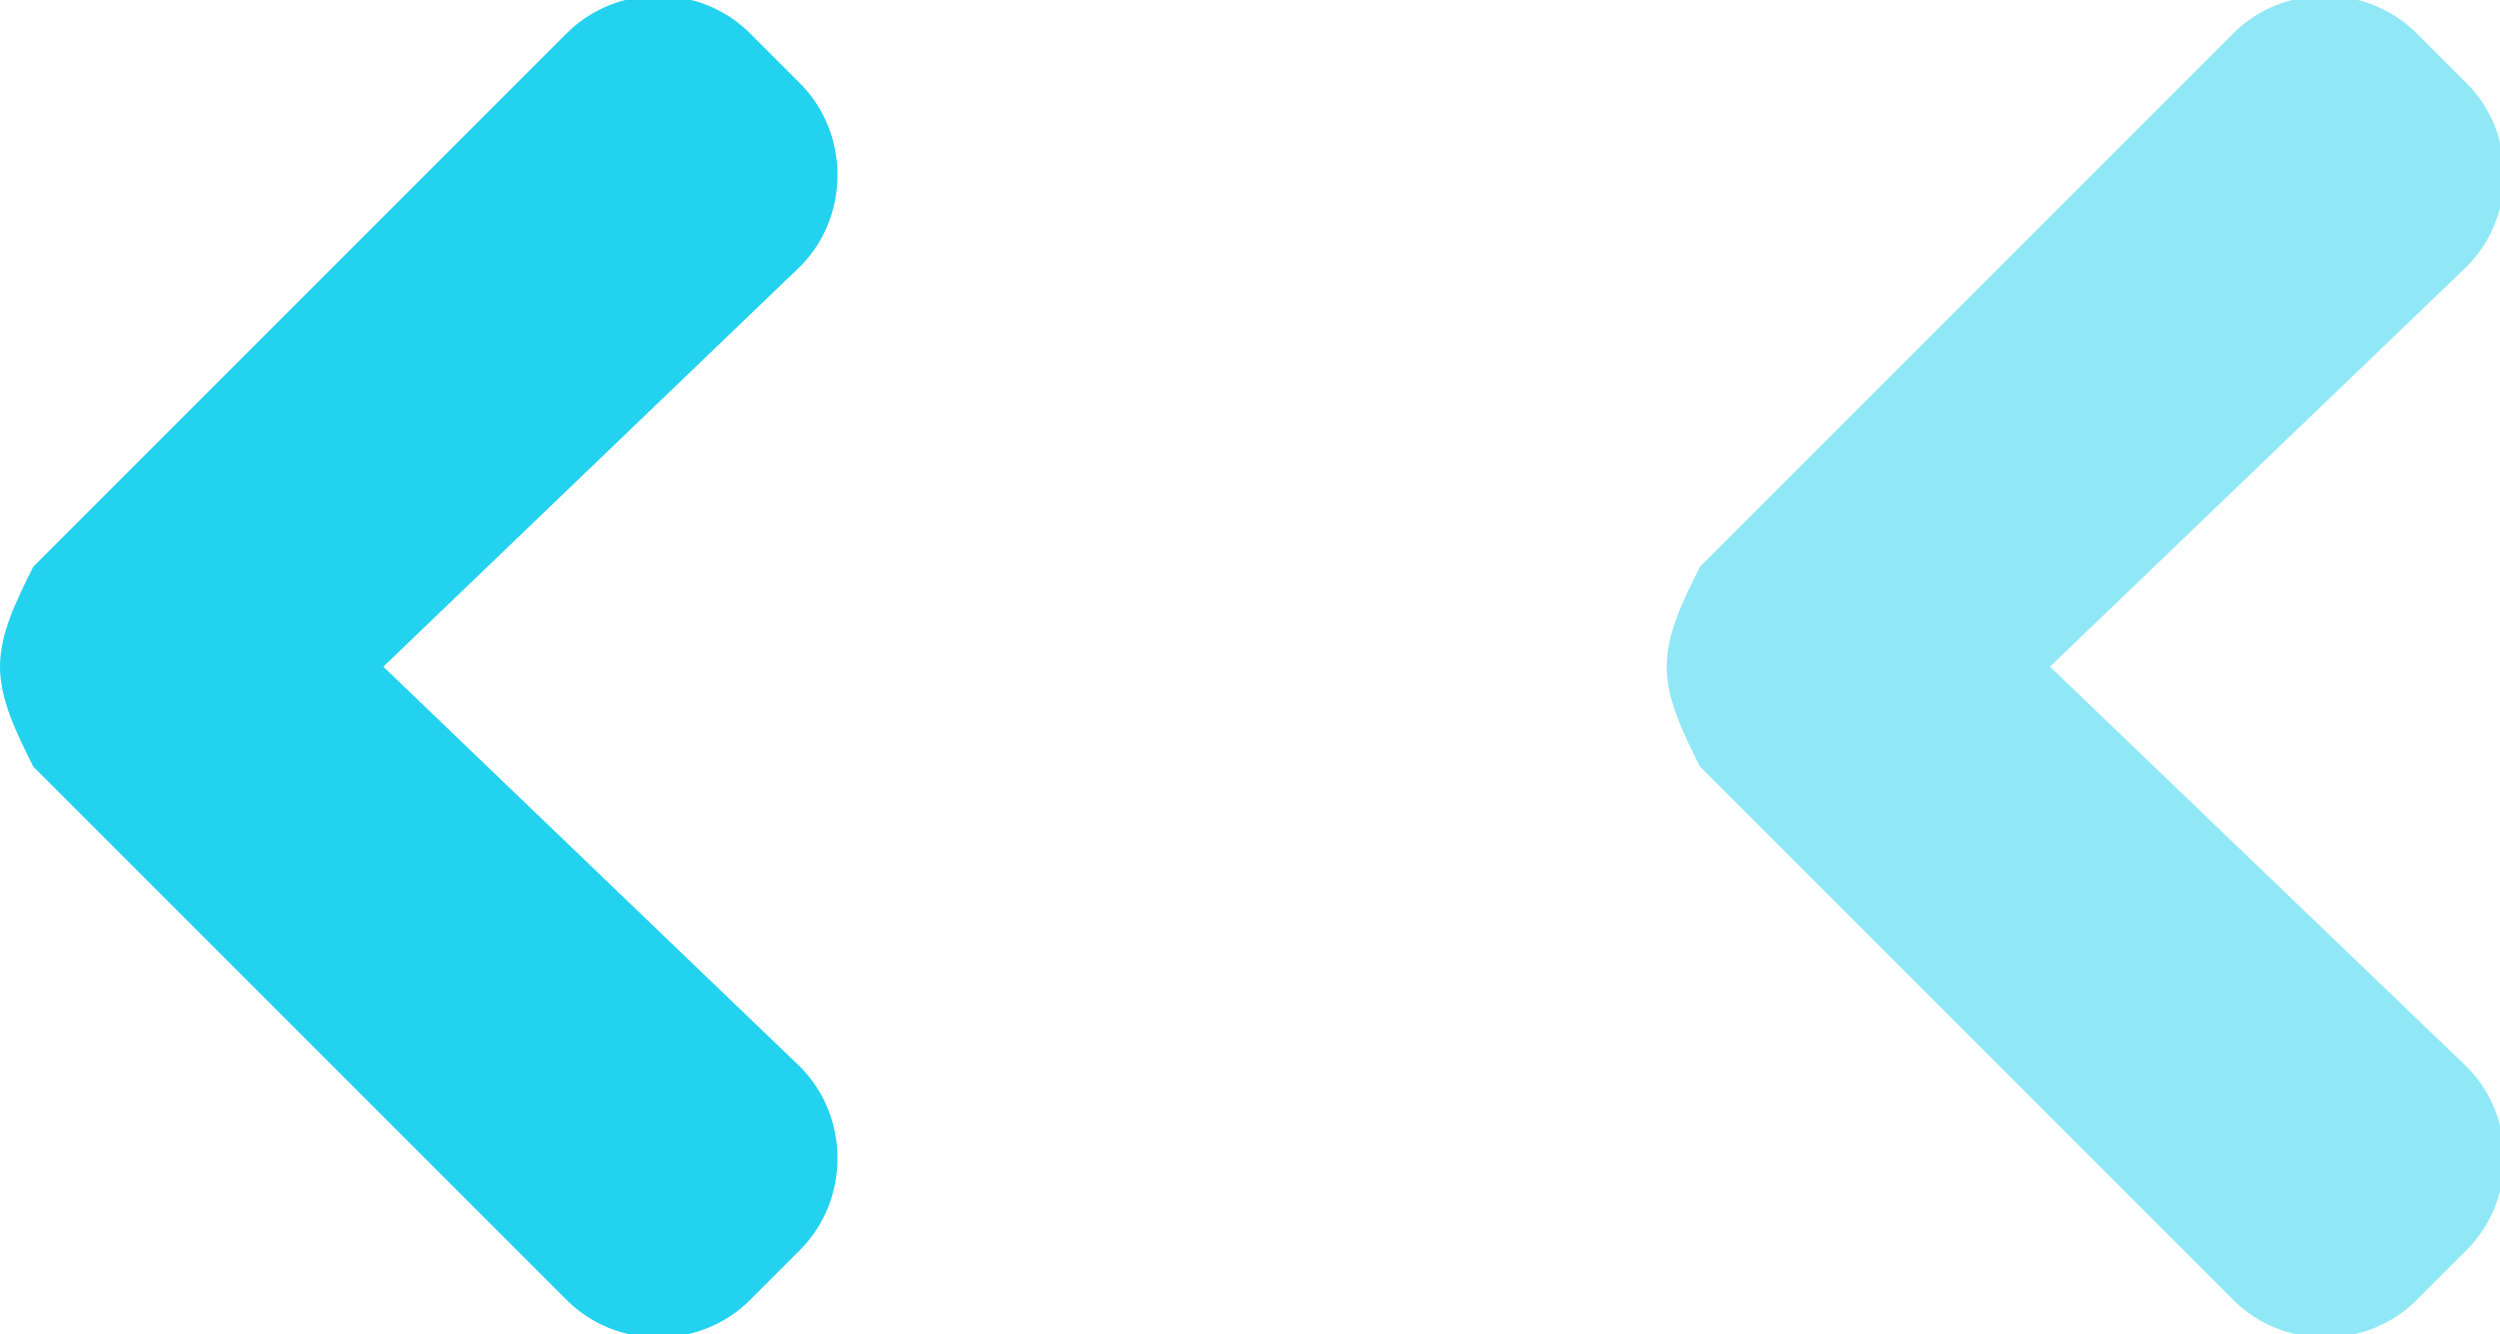
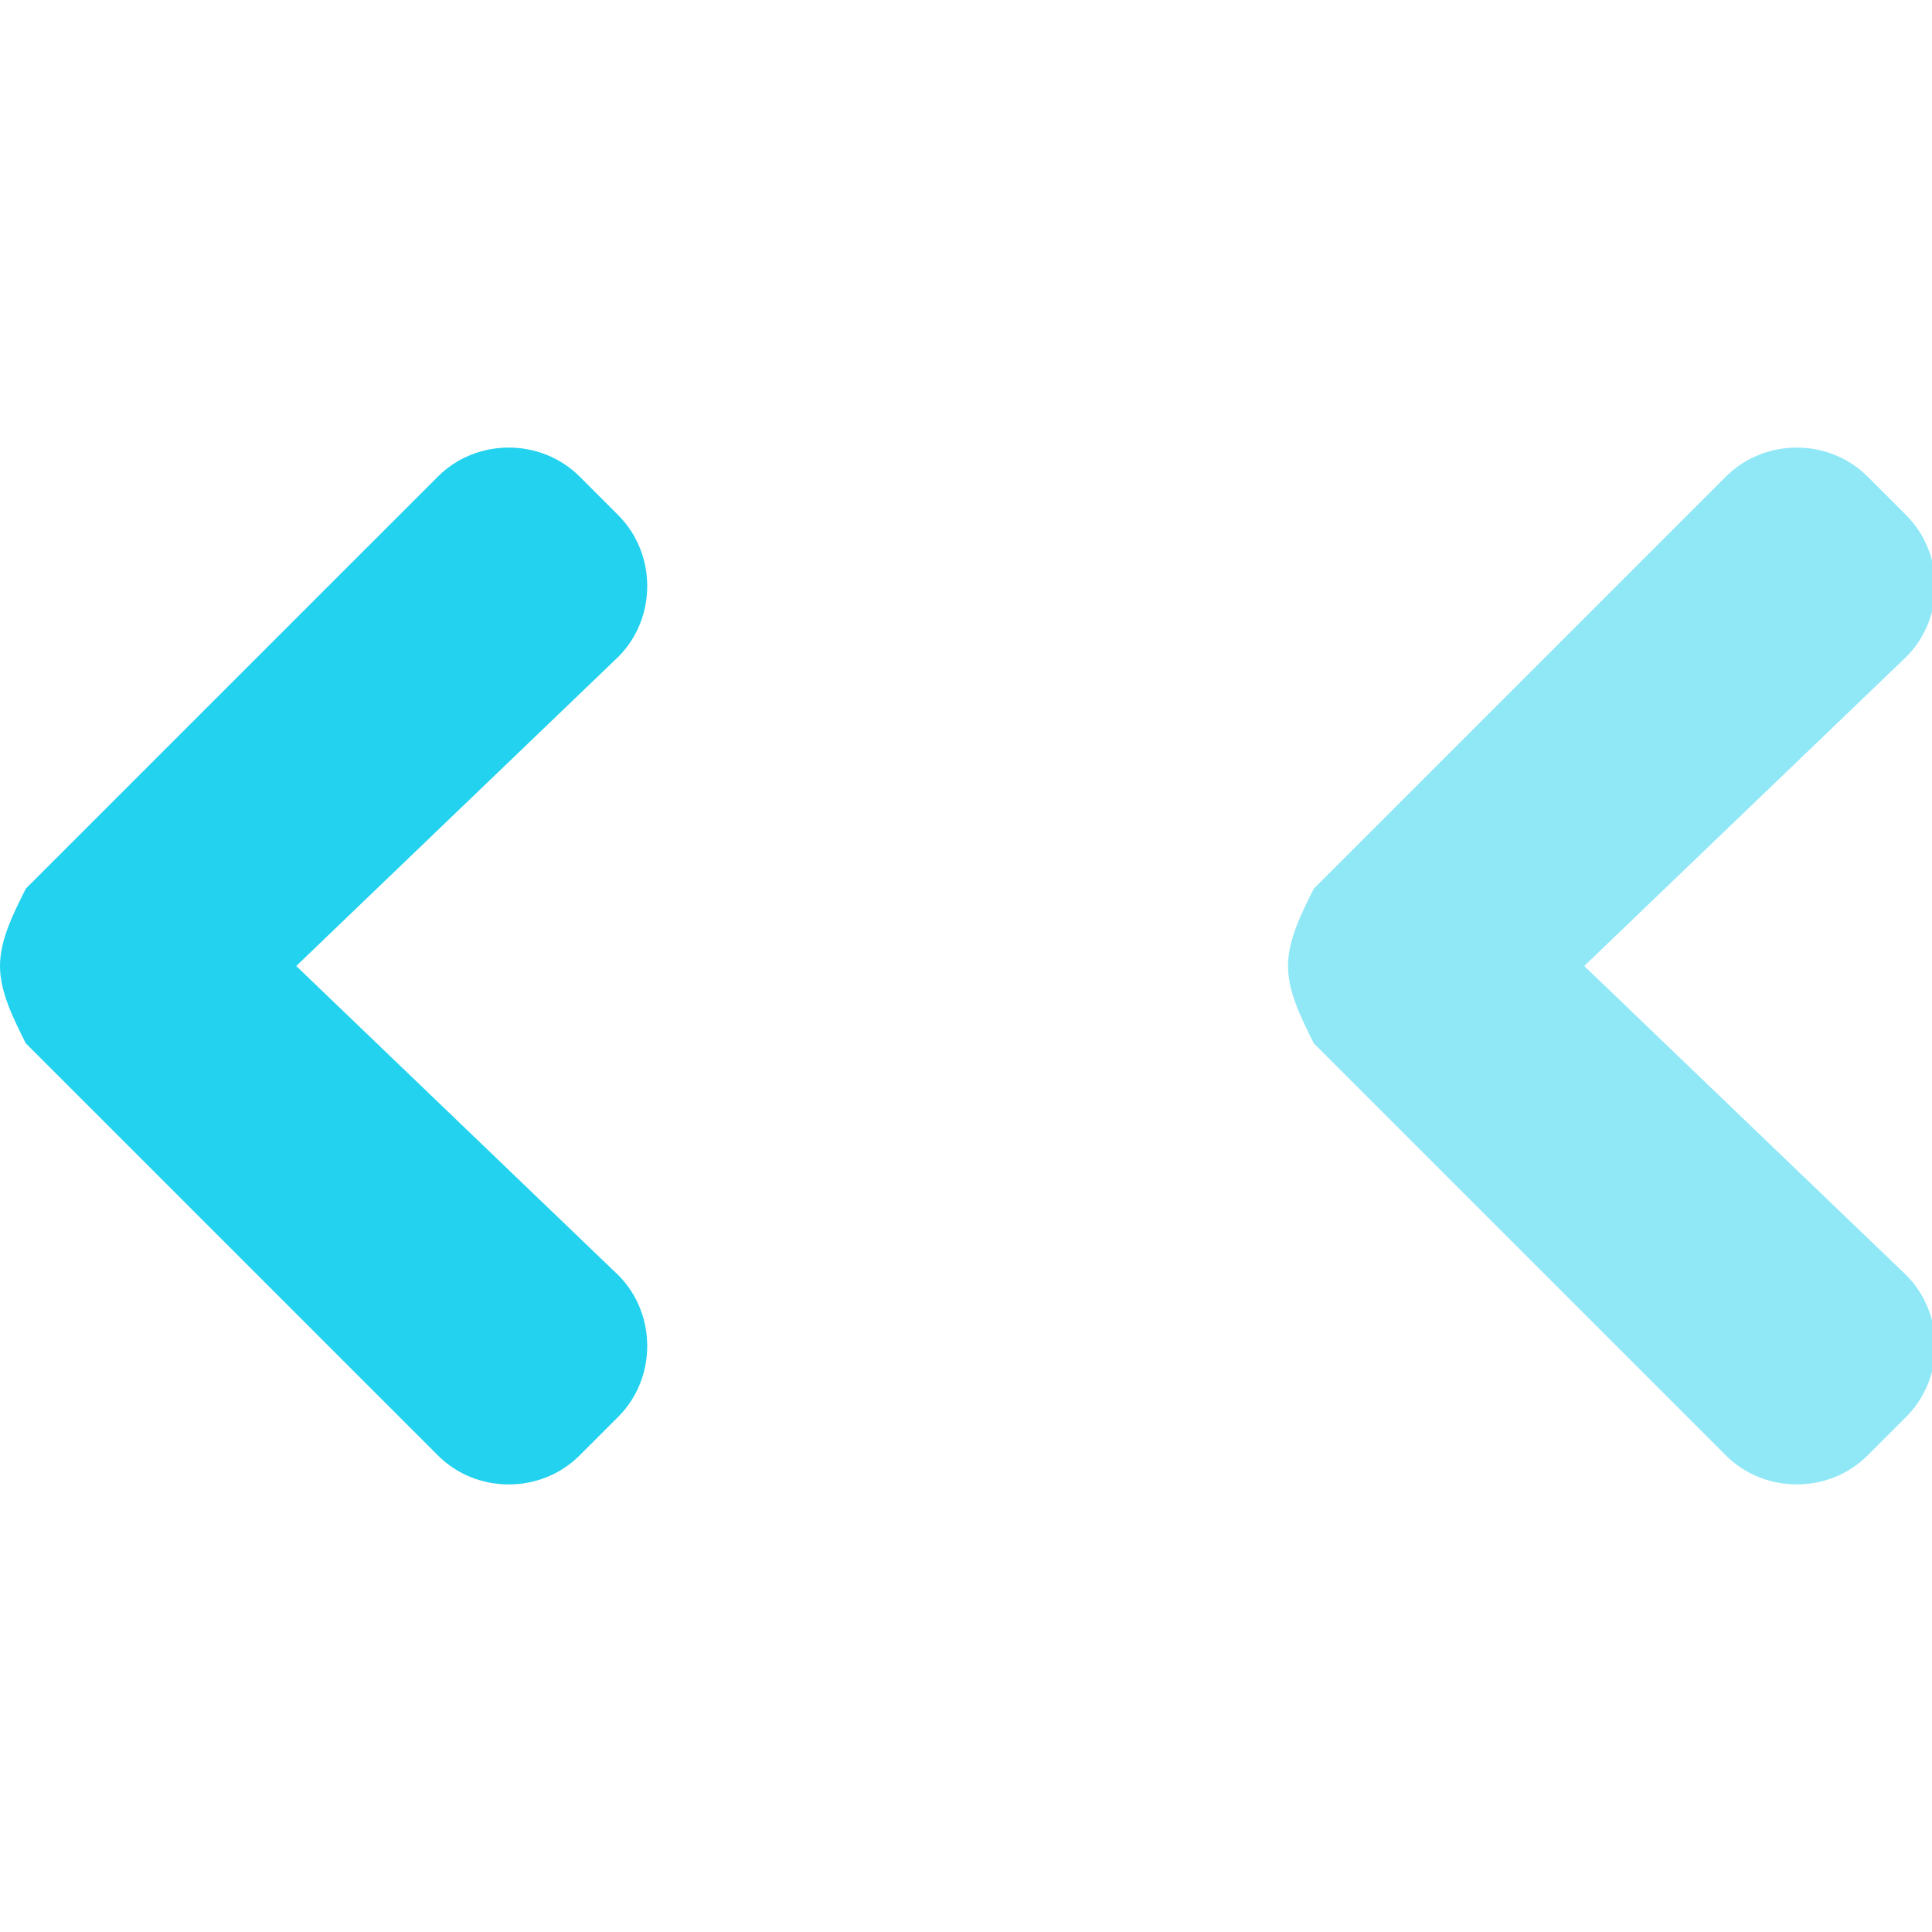
- <svg xmlns="http://www.w3.org/2000/svg" width="15" height="8" viewBox="0 0 15 8">
-   <path opacity=".5" fill="#22D2EF" d="M10.2 4.6l3.2 3.2c.3.3.8.3 1.1 0l.3-.3c.3-.3.3-.8 0-1.1L12.3 4l2.5-2.4c.3-.3.3-.8 0-1.1l-.3-.3c-.3-.3-.8-.3-1.1 0l-3.2 3.2c-.1.2-.2.4-.2.6 0 .2.1.4.2.6z" />
+ <svg xmlns="http://www.w3.org/2000/svg" width="15" height="15" viewBox="0 -3.5 15 15" enable-background="new 0 -3.5 15 15">
+   <path opacity=".5" fill="#22D2EF" enable-background="new" d="M10.2 4.6l3.2 3.2c.3.3.8.3 1.1 0l.3-.3c.3-.3.3-.8 0-1.1L12.3 4l2.5-2.4c.3-.3.3-.8 0-1.1l-.3-.3c-.3-.3-.8-.3-1.1 0l-3.2 3.2c-.1.2-.2.4-.2.6 0 .2.1.4.2.6z" />
  <path fill="#22D2EF" d="M.2 4.6l3.2 3.2c.3.3.8.3 1.1 0l.3-.3c.3-.3.3-.8 0-1.1L2.3 4l2.5-2.4c.3-.3.3-.8 0-1.1L4.5.2c-.3-.3-.8-.3-1.1 0L.2 3.4c-.1.2-.2.4-.2.6 0 .2.1.4.2.6z" />
</svg>
